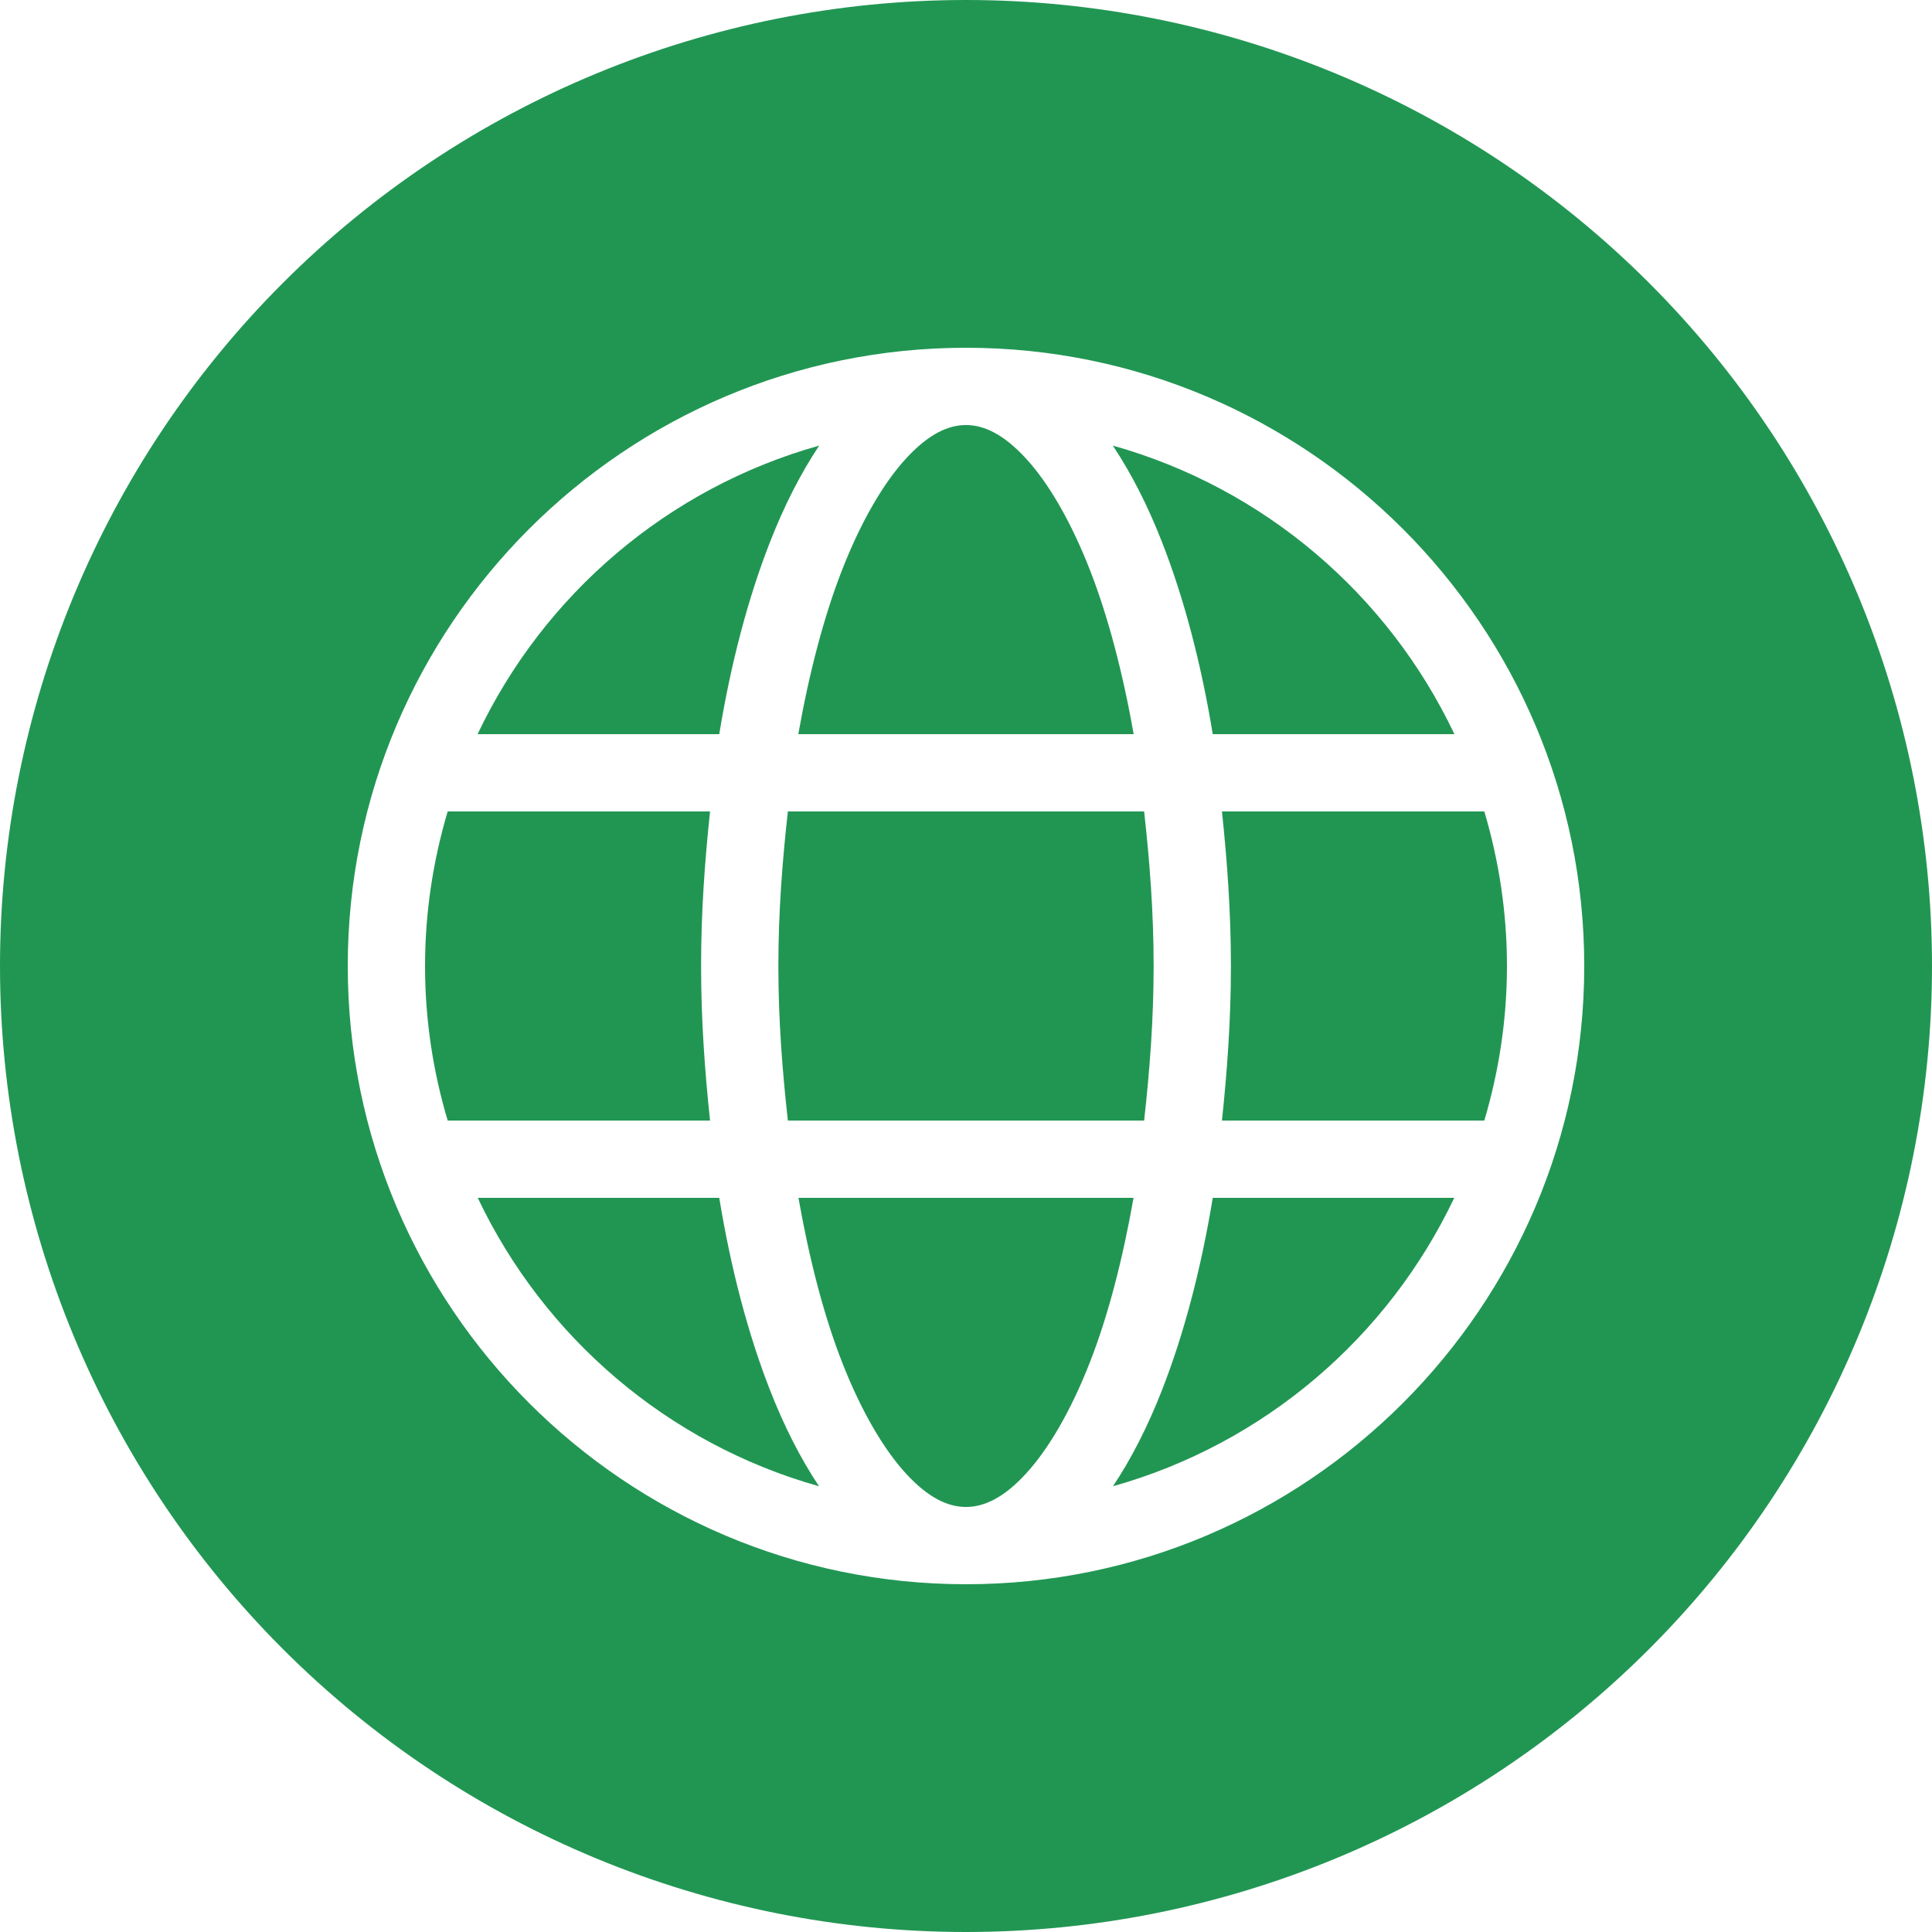
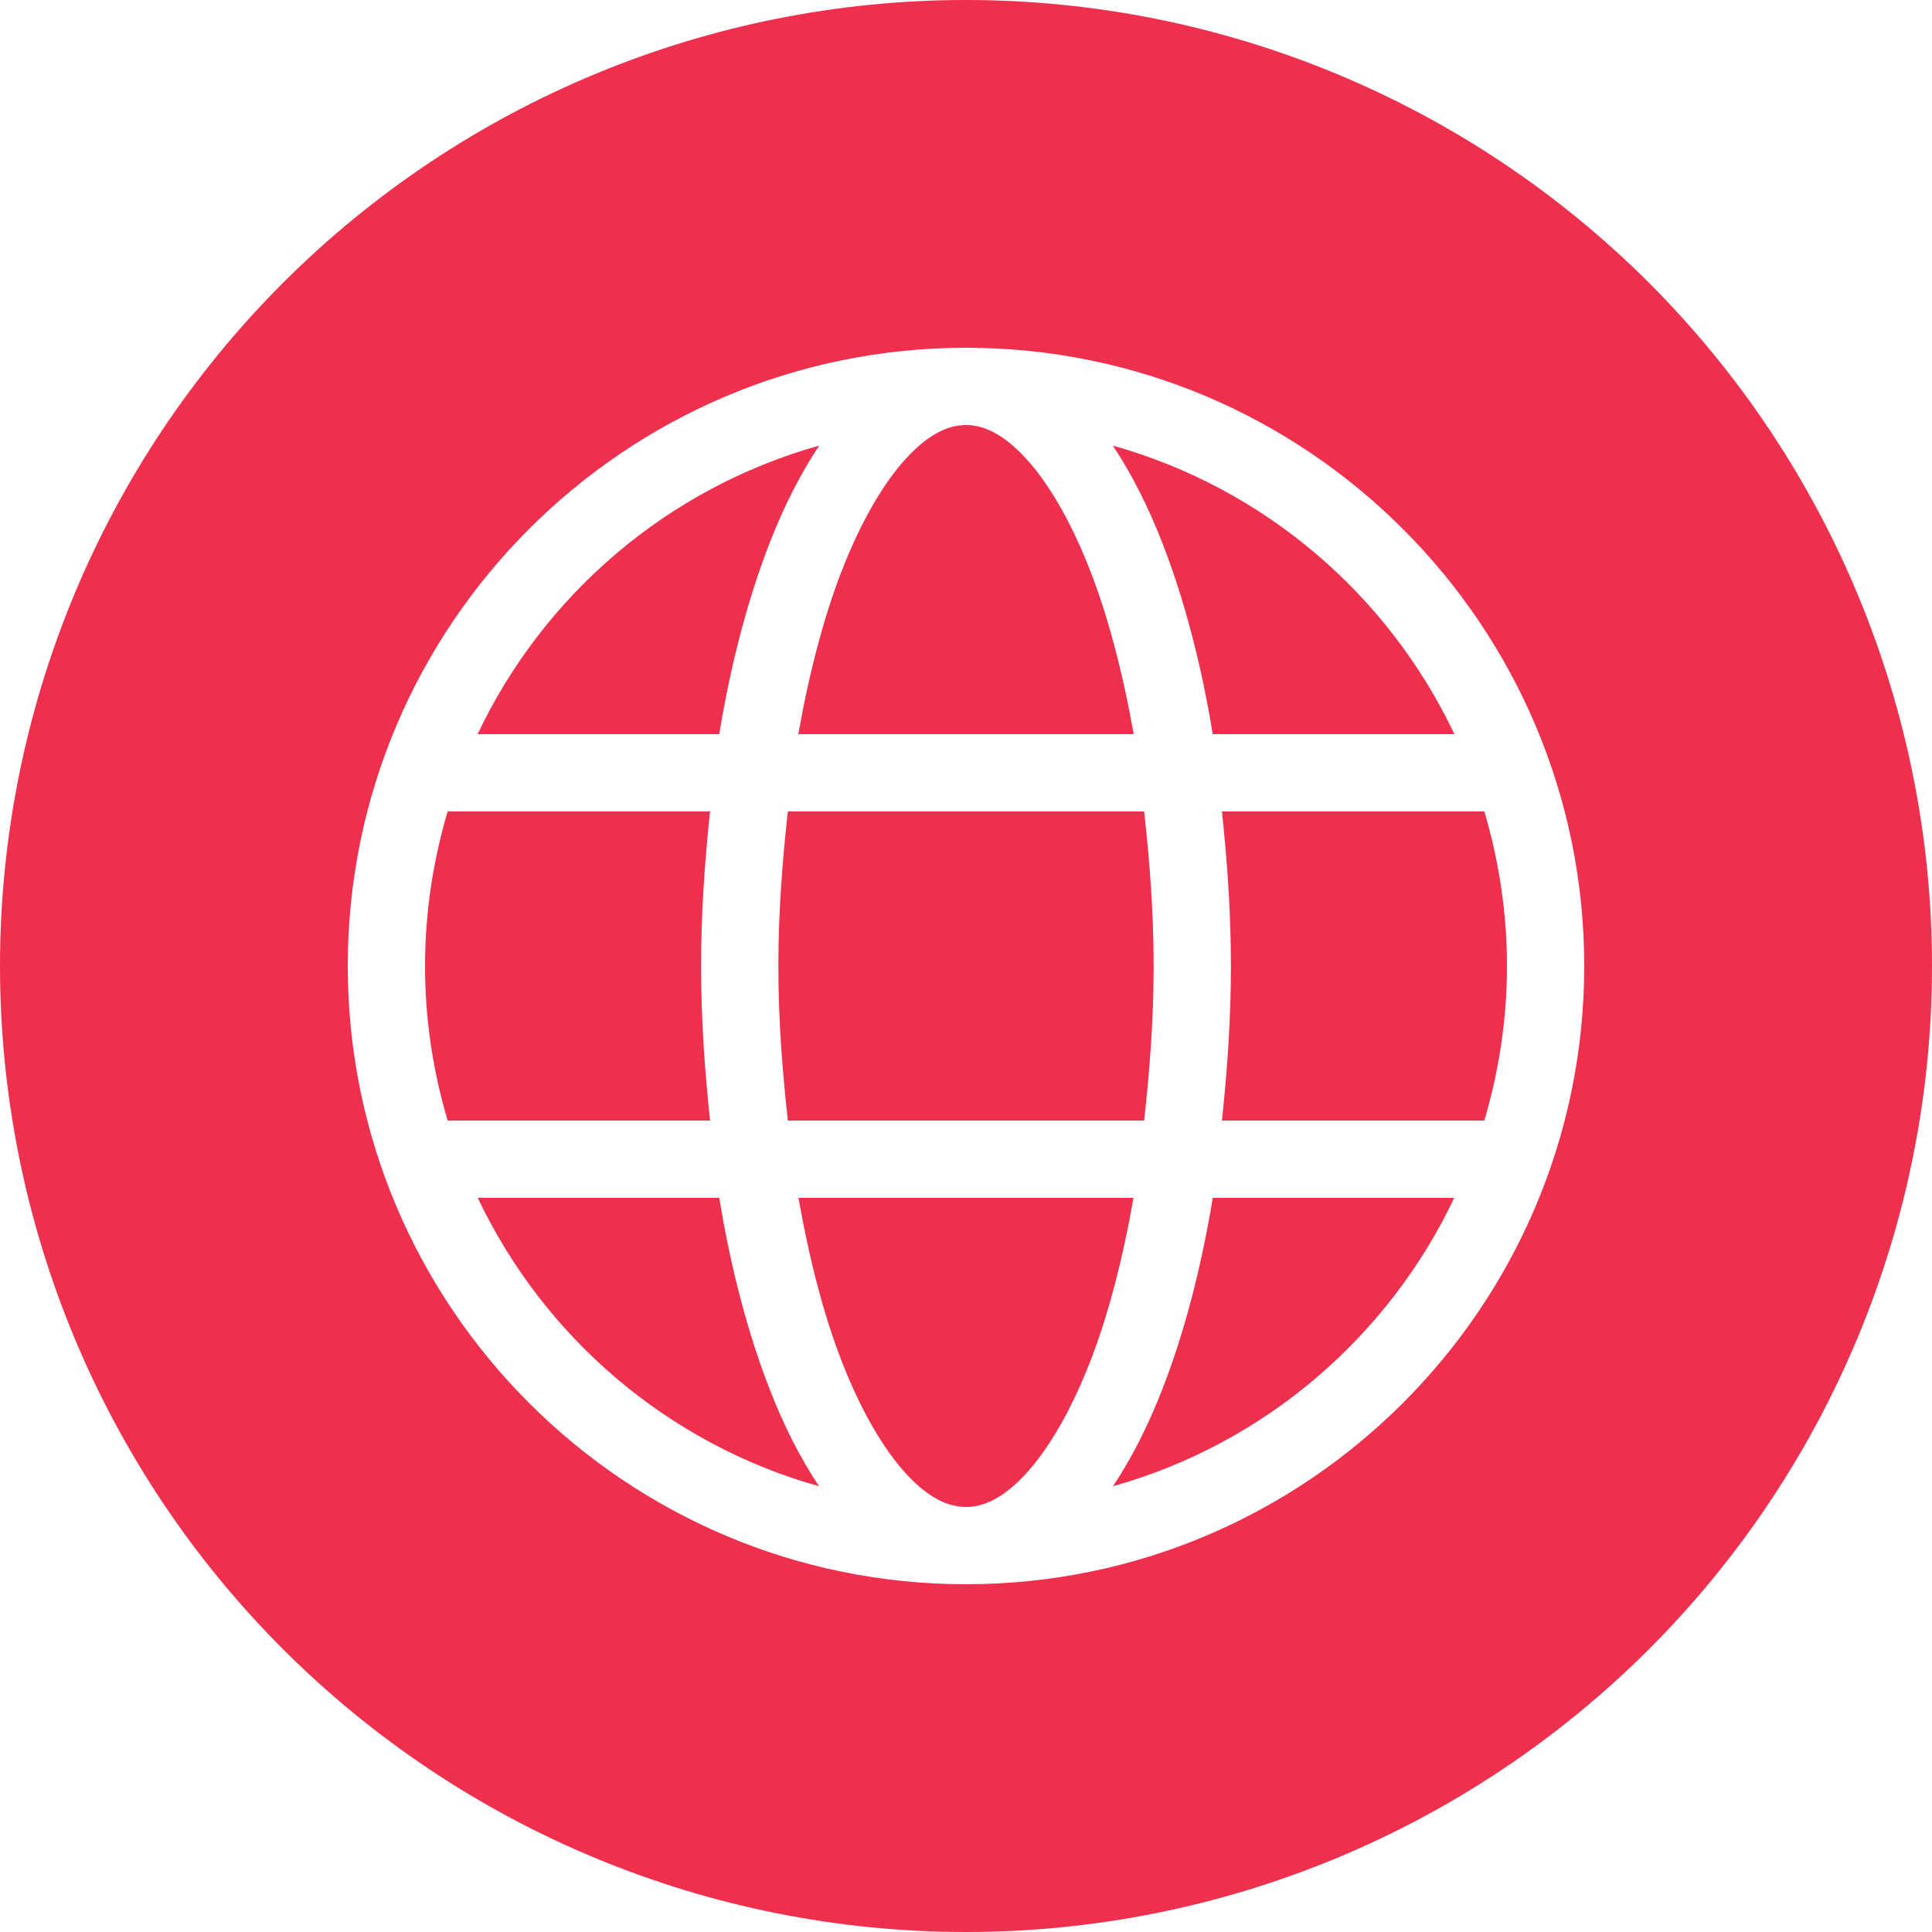
<svg xmlns="http://www.w3.org/2000/svg" xmlns:xlink="http://www.w3.org/1999/xlink" width="25" height="25" viewBox="0 0 25 25" version="1.1">
  <g id="Canvas" transform="translate(-4909 -2705)">
    <g id="noun_376853_cc">
      <g id="Group">
        <g id="Vector">
-           <use xlink:href="#path0_fill" transform="translate(4909 2705)" fill="#219653" />
+           <use xlink:href="#path0_fill" transform="translate(4909 2705)" fill="#ee2f4d" />
        </g>
      </g>
    </g>
  </g>
  <defs>
    <path id="path0_fill" fill-rule="evenodd" d="M 12.5 8.88178e-16C 9.185 1.77636e-15 6.005 1.317 3.661 3.661C 1.317 6.005 2.66454e-15 9.185 0 12.5C 3.55271e-15 15.815 1.317 18.995 3.661 21.339C 6.005 23.683 9.185 25 12.5 25C 15.815 25 18.995 23.683 21.339 21.339C 23.683 18.995 25 15.815 25 12.5C 25 9.185 23.683 6.005 21.339 3.661C 18.995 1.317 15.815 1.44329e-15 12.5 0L 12.5 8.88178e-16ZM 12.5 4.5C 16.912 4.5 20.5 8.088 20.5 12.5C 20.5 16.912 16.912 20.5 12.5 20.5C 8.088 20.5 4.5 16.912 4.5 12.5C 4.5 8.088 8.088 4.5 12.5 4.5ZM 12.5 5.5C 12.269 5.5 12.015 5.617 11.727 5.93C 11.438 6.242 11.144 6.741 10.895 7.379C 10.662 7.976 10.472 8.7 10.33 9.5L 14.67 9.5C 14.528 8.7 14.338 7.976 14.105 7.379C 13.856 6.741 13.562 6.242 13.273 5.93C 12.985 5.617 12.731 5.5 12.5 5.5ZM 10.6 5.766C 8.641 6.316 7.037 7.693 6.18 9.5L 9.307 9.5C 9.459 8.574 9.682 7.734 9.963 7.016C 10.148 6.542 10.361 6.126 10.6 5.766ZM 14.4 5.766C 14.639 6.126 14.852 6.542 15.037 7.016C 15.318 7.734 15.541 8.574 15.693 9.5L 18.82 9.5C 17.963 7.693 16.359 6.316 14.4 5.766ZM 5.793 10.5C 5.605 11.134 5.5 11.804 5.5 12.5C 5.5 13.196 5.604 13.866 5.793 14.5L 9.188 14.5C 9.12 13.857 9.072 13.196 9.072 12.5C 9.072 11.804 9.12 11.143 9.188 10.5L 5.793 10.5ZM 10.195 10.5C 10.124 11.138 10.072 11.801 10.072 12.5C 10.072 13.2 10.124 13.861 10.195 14.5L 14.805 14.5C 14.876 13.861 14.928 13.2 14.928 12.5C 14.928 11.801 14.876 11.138 14.805 10.5L 10.195 10.5ZM 15.812 10.5C 15.88 11.143 15.928 11.804 15.928 12.5C 15.928 13.196 15.88 13.857 15.812 14.5L 19.207 14.5C 19.395 13.866 19.5 13.196 19.5 12.5C 19.5 11.804 19.395 11.134 19.207 10.5L 15.812 10.5ZM 6.182 15.5C 7.039 17.305 8.641 18.682 10.598 19.232C 10.359 18.873 10.148 18.459 9.963 17.986C 9.682 17.268 9.459 16.426 9.307 15.5L 6.182 15.5ZM 10.332 15.5C 10.473 16.3 10.662 17.027 10.895 17.623C 11.144 18.262 11.438 18.759 11.727 19.072C 12.015 19.385 12.269 19.5 12.5 19.5C 12.731 19.5 12.985 19.385 13.273 19.072C 13.562 18.759 13.856 18.262 14.105 17.623C 14.338 17.027 14.527 16.3 14.668 15.5L 10.332 15.5ZM 15.693 15.5C 15.541 16.426 15.318 17.268 15.037 17.986C 14.852 18.459 14.641 18.873 14.402 19.232C 16.359 18.682 17.961 17.305 18.818 15.5L 15.693 15.5Z" />
  </defs>
</svg>
